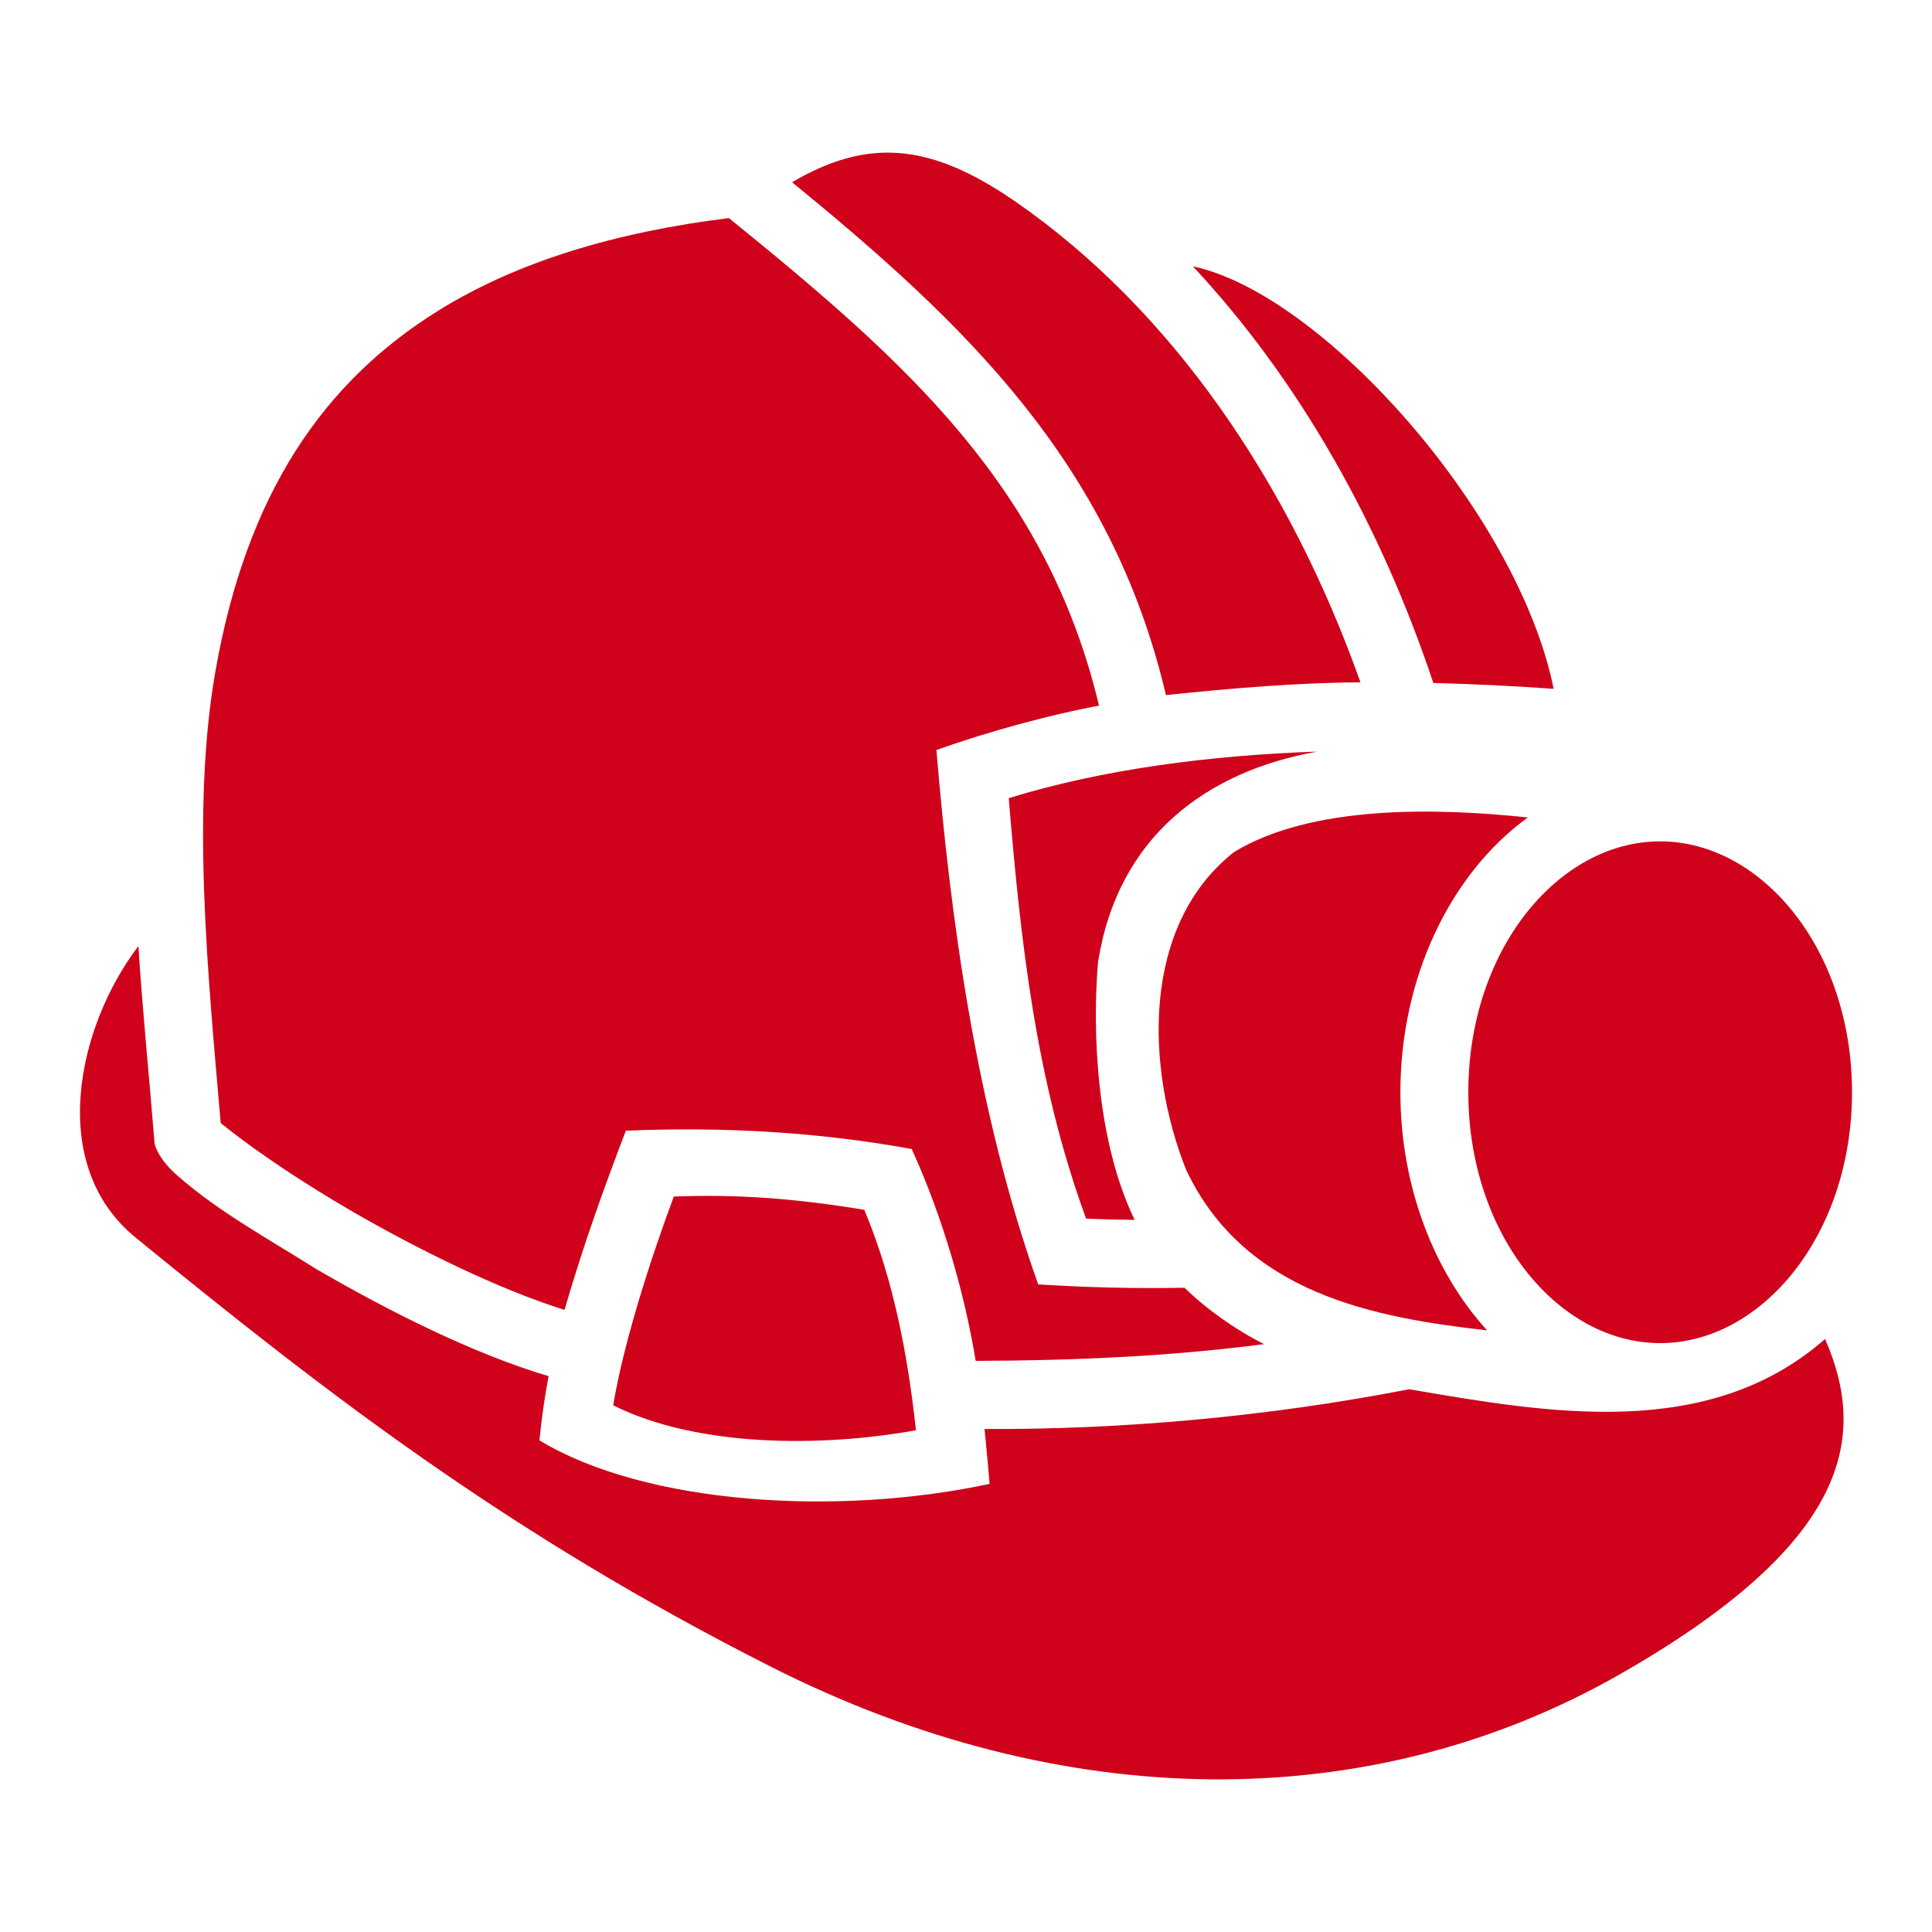
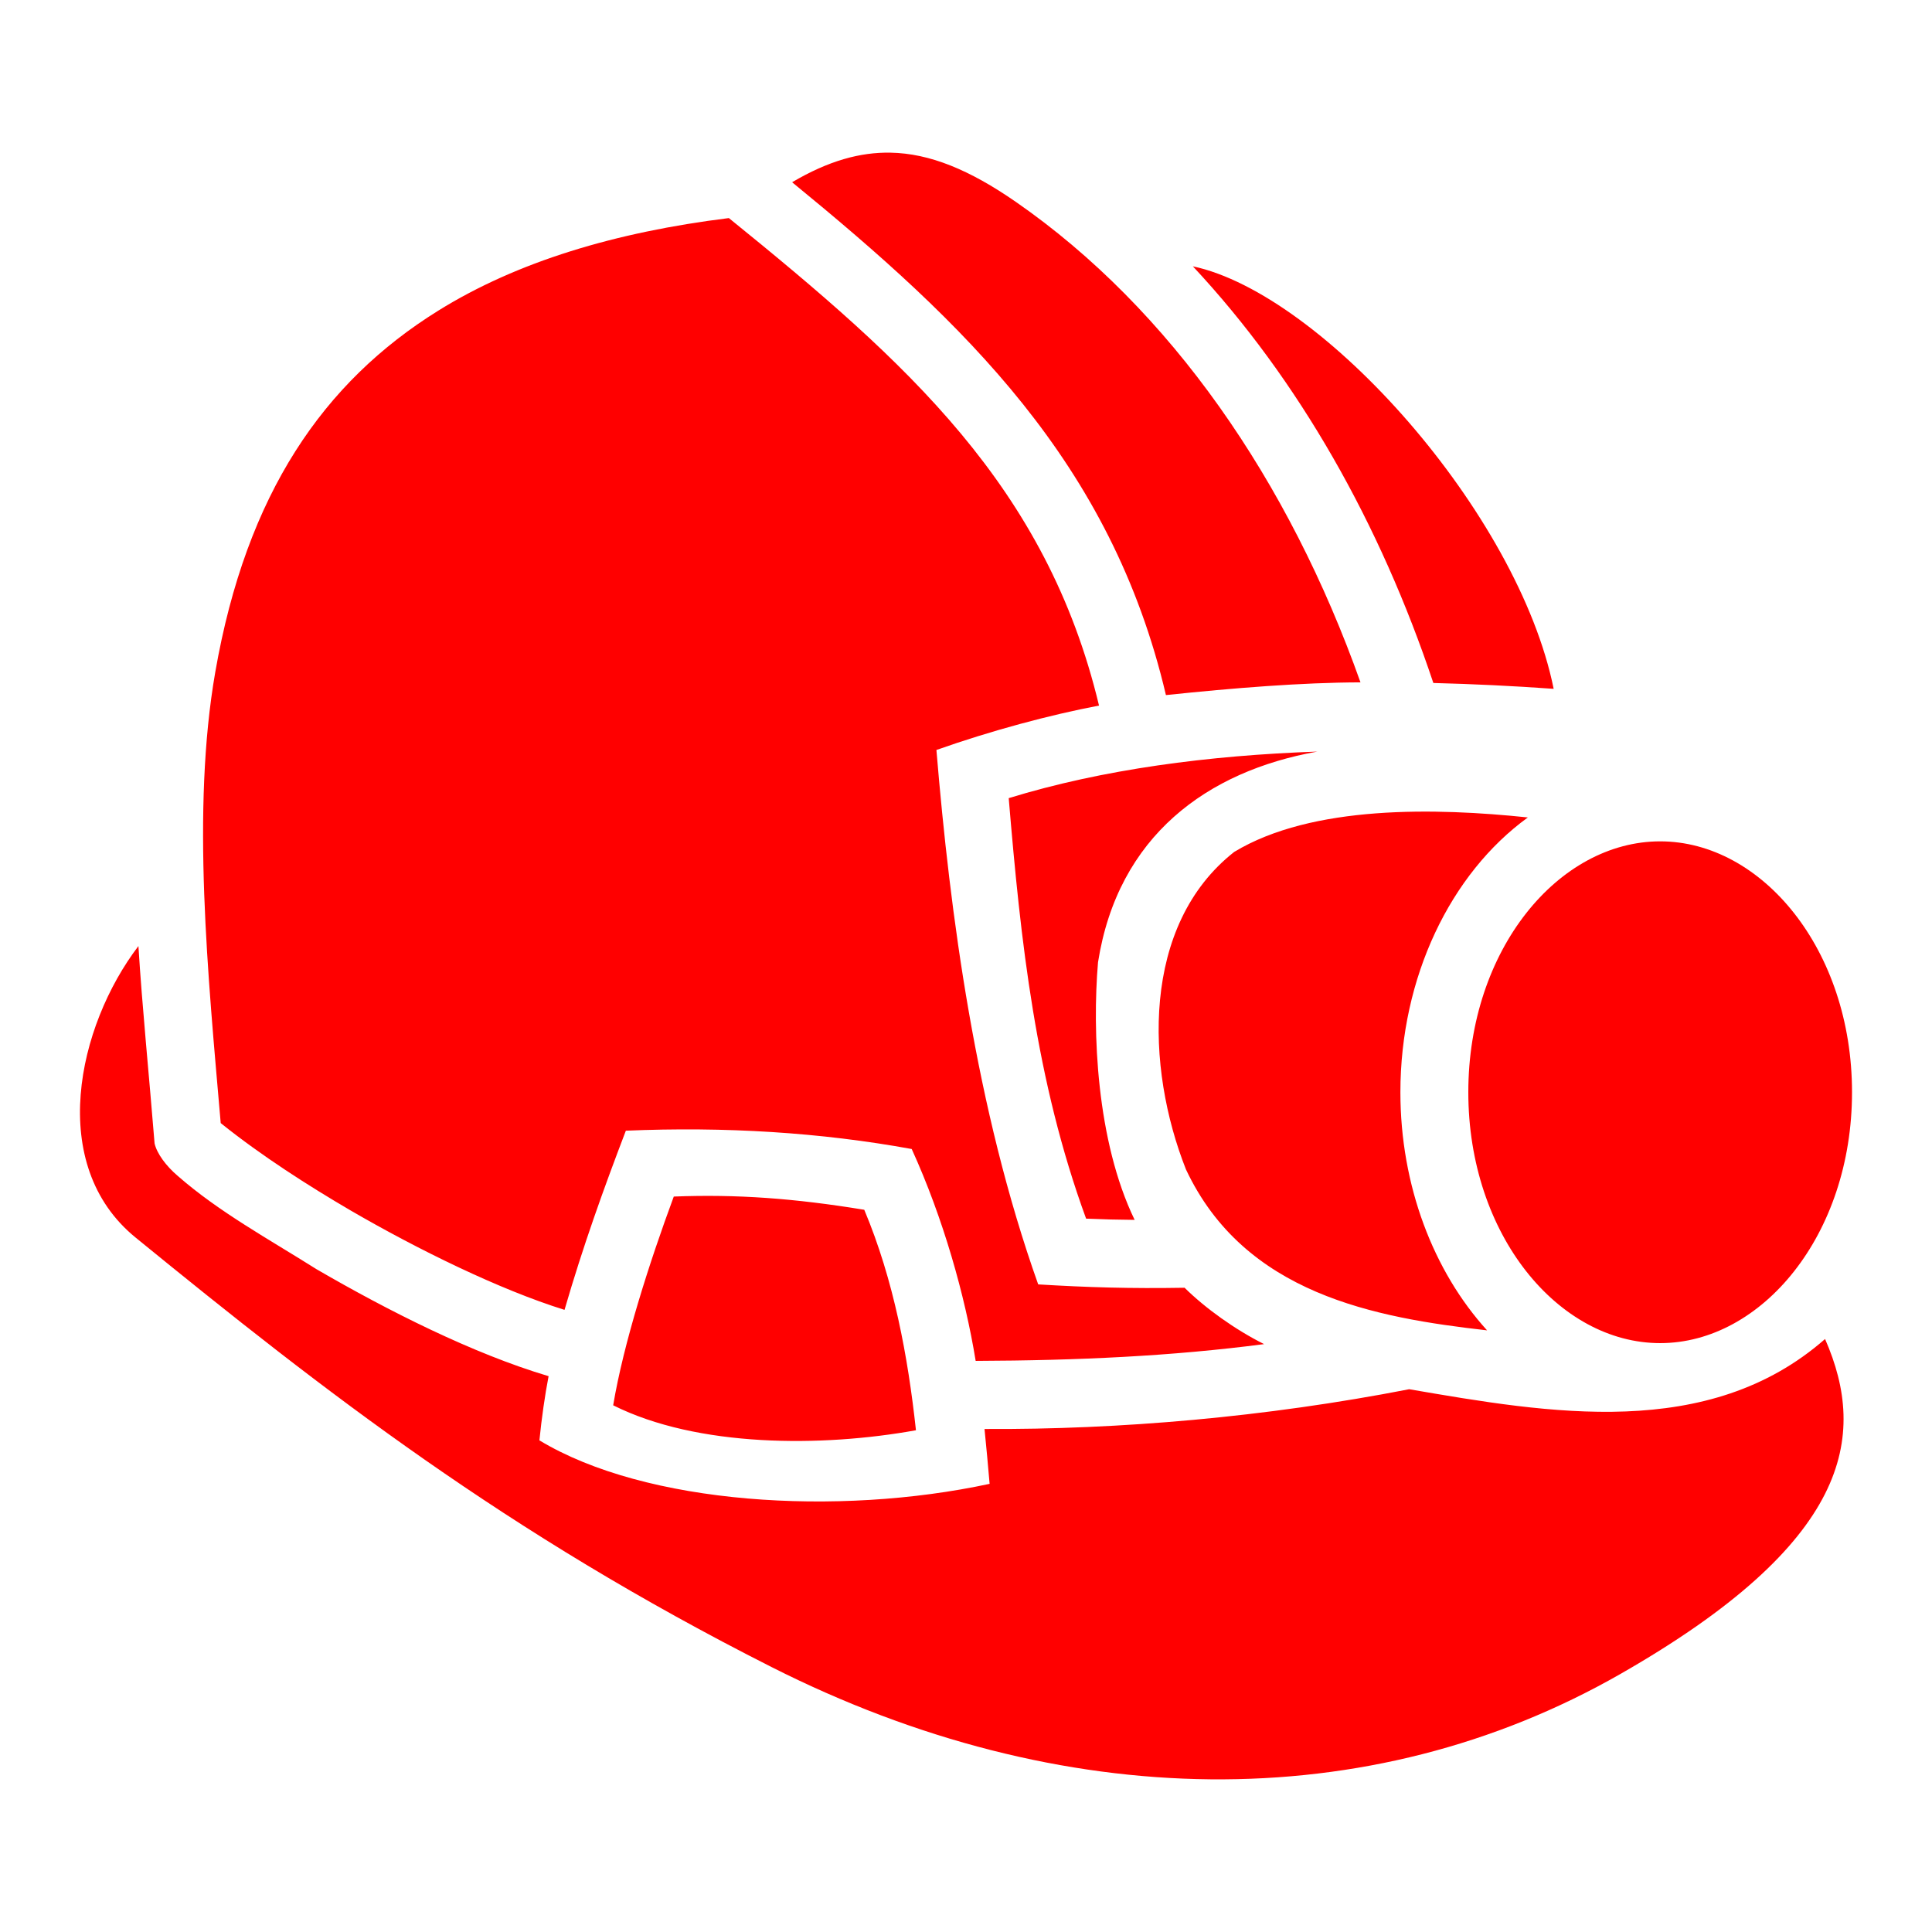
<svg xmlns="http://www.w3.org/2000/svg" style="height: 512px; width: 512px;" viewBox="0 0 512 512">
  <g class="" style="" transform="translate(0,0)">
-     <path d="M235.966 40.457c-7.926-.141-16.31 2.089-26.047 7.838 45.628 37.319 84.604 74.281 99.064 135.908 17.996-1.883 35.981-3.33 51.559-3.37-18.957-53.372-50.33-98.905-91.332-127.33-12.263-8.5-22.826-12.86-33.244-13.046zm-42.809 17.334c-30.096 3.739-56.135 11.538-77.076 24.576-30.268 18.845-50.78 48.345-59.037 95.776-6.361 36.54-1.923 80.413 1.447 119.486 10.813 8.693 23.377 16.695 34.438 23.164 17.888 10.39 39.477 20.978 56.675 26.336 4.947-17.031 10.328-31.971 16.252-47.483 26.32-1.116 51.671.46 75.756 4.854 8.359 18.34 14.133 38.85 16.951 56.15 27.107-.1 51.992-1.257 76.434-4.443-7.743-3.891-15.521-9.467-21.068-14.938-14.387.241-25.648-.097-38.795-.89-16.618-46.674-23.382-98.451-26.973-141.627 14.429-5.107 30.143-9.316 43.092-11.764-13.905-58.052-50.912-90.982-98.096-129.197zM316.12 70.578c28.121 30.098 49.649 68.246 63.733 110.42a693.55 693.55 0 0 1 31.884 1.549c-9.414-46.551-61.234-104.65-95.617-111.969zm32.977 128.6c-28.668.998-56.841 4.673-81.776 12.338 3.158 37.792 7.103 74.814 20.508 111.437 4.308.187 8.594.294 12.863.328-10.146-20.957-11.255-50.056-9.705-68.273 5.276-33.539 29.025-50.64 58.11-55.83zm-22.022 26.59c-24.67 19.41-23.483 57.1-12.787 84.136 15.54 33.049 50.055 39.288 79.805 42.656-14.238-15.658-22.975-38.403-22.975-63.107 0-30.457 13.273-57.94 33.777-72.82-24.306-2.555-57.116-3.381-77.82 9.135zm112.885-2.801c-26.915 0-50.842 28.652-50.842 66.486s23.927 66.488 50.842 66.488 50.844-28.654 50.844-66.488-23.93-66.486-50.844-66.486zM36.683 250.715c-16.19 21.251-24.367 57.995-.75 77.25 50.241 40.966 98.127 78.223 168.523 113.814 76.817 38.837 158.348 39.888 224.867 1.9 61.012-34.842 65.701-62.89 54.338-88.826-30.917 27.084-73.153 19.666-110.213 13.307-38.023 7.399-76.867 10.731-112.54 10.537.52 4.997.891 9.383 1.35 14.537-40.267 8.662-91.068 5.532-119.308-11.523.57-5.76 1.466-12.043 2.434-17.012-20.019-5.952-42.49-17.302-61.496-28.342-12.889-8.121-25.865-15.173-36.78-24.726-3.08-2.621-5.514-5.898-6.142-8.602-1.434-17.831-3.293-36.226-4.283-52.314zM178.558 317.1c-6.464 17.459-13.307 38.856-16.059 55.319 22.324 11.178 55.301 11.125 80.238 6.613-2.124-19.546-5.848-39.728-13.699-58.43-18.443-3.028-33.843-4.157-50.48-3.502z" fill="#d0021b" fill-opacity="1" />
+     <path d="M235.966 40.457c-7.926-.141-16.31 2.089-26.047 7.838 45.628 37.319 84.604 74.281 99.064 135.908 17.996-1.883 35.981-3.33 51.559-3.37-18.957-53.372-50.33-98.905-91.332-127.33-12.263-8.5-22.826-12.86-33.244-13.046zm-42.809 17.334c-30.096 3.739-56.135 11.538-77.076 24.576-30.268 18.845-50.78 48.345-59.037 95.776-6.361 36.54-1.923 80.413 1.447 119.486 10.813 8.693 23.377 16.695 34.438 23.164 17.888 10.39 39.477 20.978 56.675 26.336 4.947-17.031 10.328-31.971 16.252-47.483 26.32-1.116 51.671.46 75.756 4.854 8.359 18.34 14.133 38.85 16.951 56.15 27.107-.1 51.992-1.257 76.434-4.443-7.743-3.891-15.521-9.467-21.068-14.938-14.387.241-25.648-.097-38.795-.89-16.618-46.674-23.382-98.451-26.973-141.627 14.429-5.107 30.143-9.316 43.092-11.764-13.905-58.052-50.912-90.982-98.096-129.197zM316.12 70.578c28.121 30.098 49.649 68.246 63.733 110.42a693.55 693.55 0 0 1 31.884 1.549c-9.414-46.551-61.234-104.65-95.617-111.969zm32.977 128.6c-28.668.998-56.841 4.673-81.776 12.338 3.158 37.792 7.103 74.814 20.508 111.437 4.308.187 8.594.294 12.863.328-10.146-20.957-11.255-50.056-9.705-68.273 5.276-33.539 29.025-50.64 58.11-55.83zm-22.022 26.59c-24.67 19.41-23.483 57.1-12.787 84.136 15.54 33.049 50.055 39.288 79.805 42.656-14.238-15.658-22.975-38.403-22.975-63.107 0-30.457 13.273-57.94 33.777-72.82-24.306-2.555-57.116-3.381-77.82 9.135zm112.885-2.801c-26.915 0-50.842 28.652-50.842 66.486s23.927 66.488 50.842 66.488 50.844-28.654 50.844-66.488-23.93-66.486-50.844-66.486zM36.683 250.715c-16.19 21.251-24.367 57.995-.75 77.25 50.241 40.966 98.127 78.223 168.523 113.814 76.817 38.837 158.348 39.888 224.867 1.9 61.012-34.842 65.701-62.89 54.338-88.826-30.917 27.084-73.153 19.666-110.213 13.307-38.023 7.399-76.867 10.731-112.54 10.537.52 4.997.891 9.383 1.35 14.537-40.267 8.662-91.068 5.532-119.308-11.523.57-5.76 1.466-12.043 2.434-17.012-20.019-5.952-42.49-17.302-61.496-28.342-12.889-8.121-25.865-15.173-36.78-24.726-3.08-2.621-5.514-5.898-6.142-8.602-1.434-17.831-3.293-36.226-4.283-52.314zM178.558 317.1c-6.464 17.459-13.307 38.856-16.059 55.319 22.324 11.178 55.301 11.125 80.238 6.613-2.124-19.546-5.848-39.728-13.699-58.43-18.443-3.028-33.843-4.157-50.48-3.502z" fill="#ff0000" fill-opacity="1" />
  </g>
</svg>
